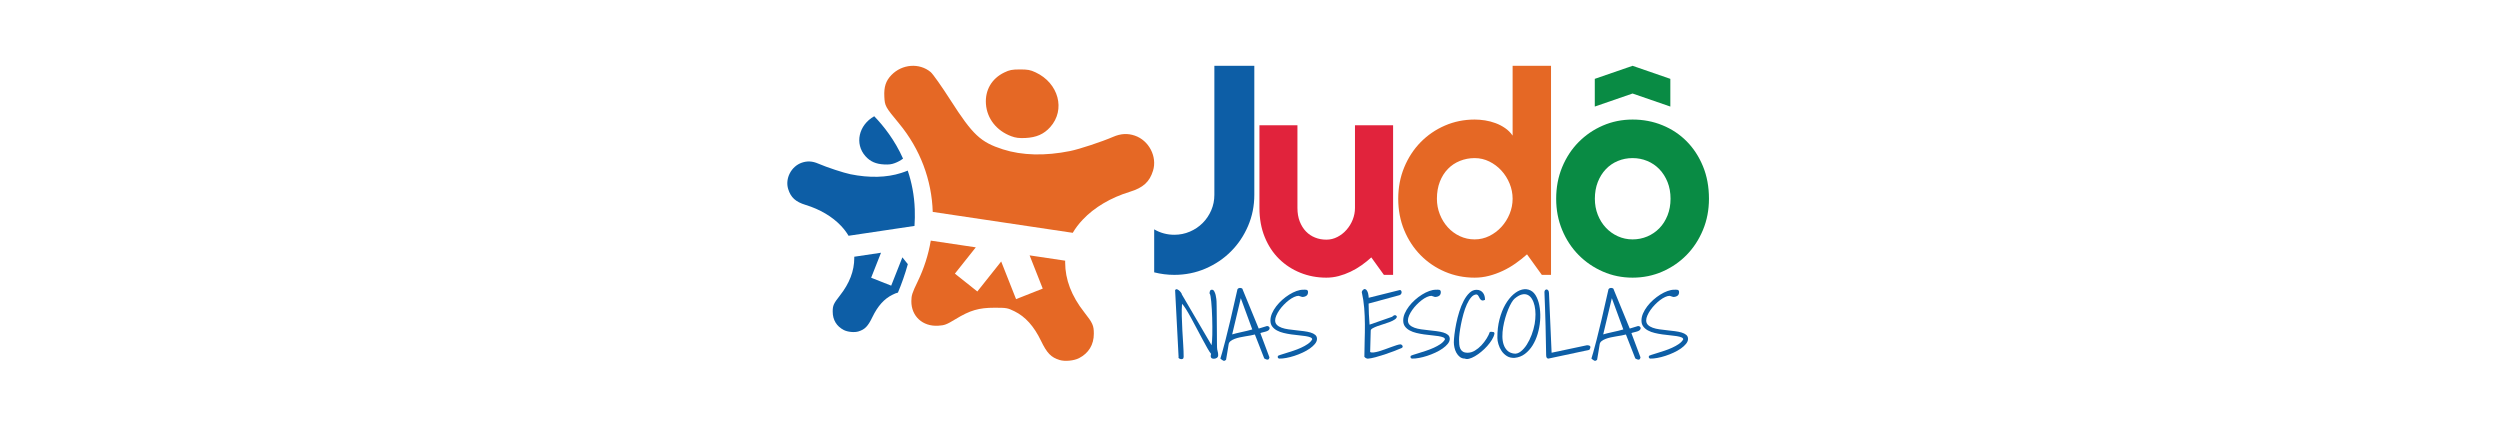
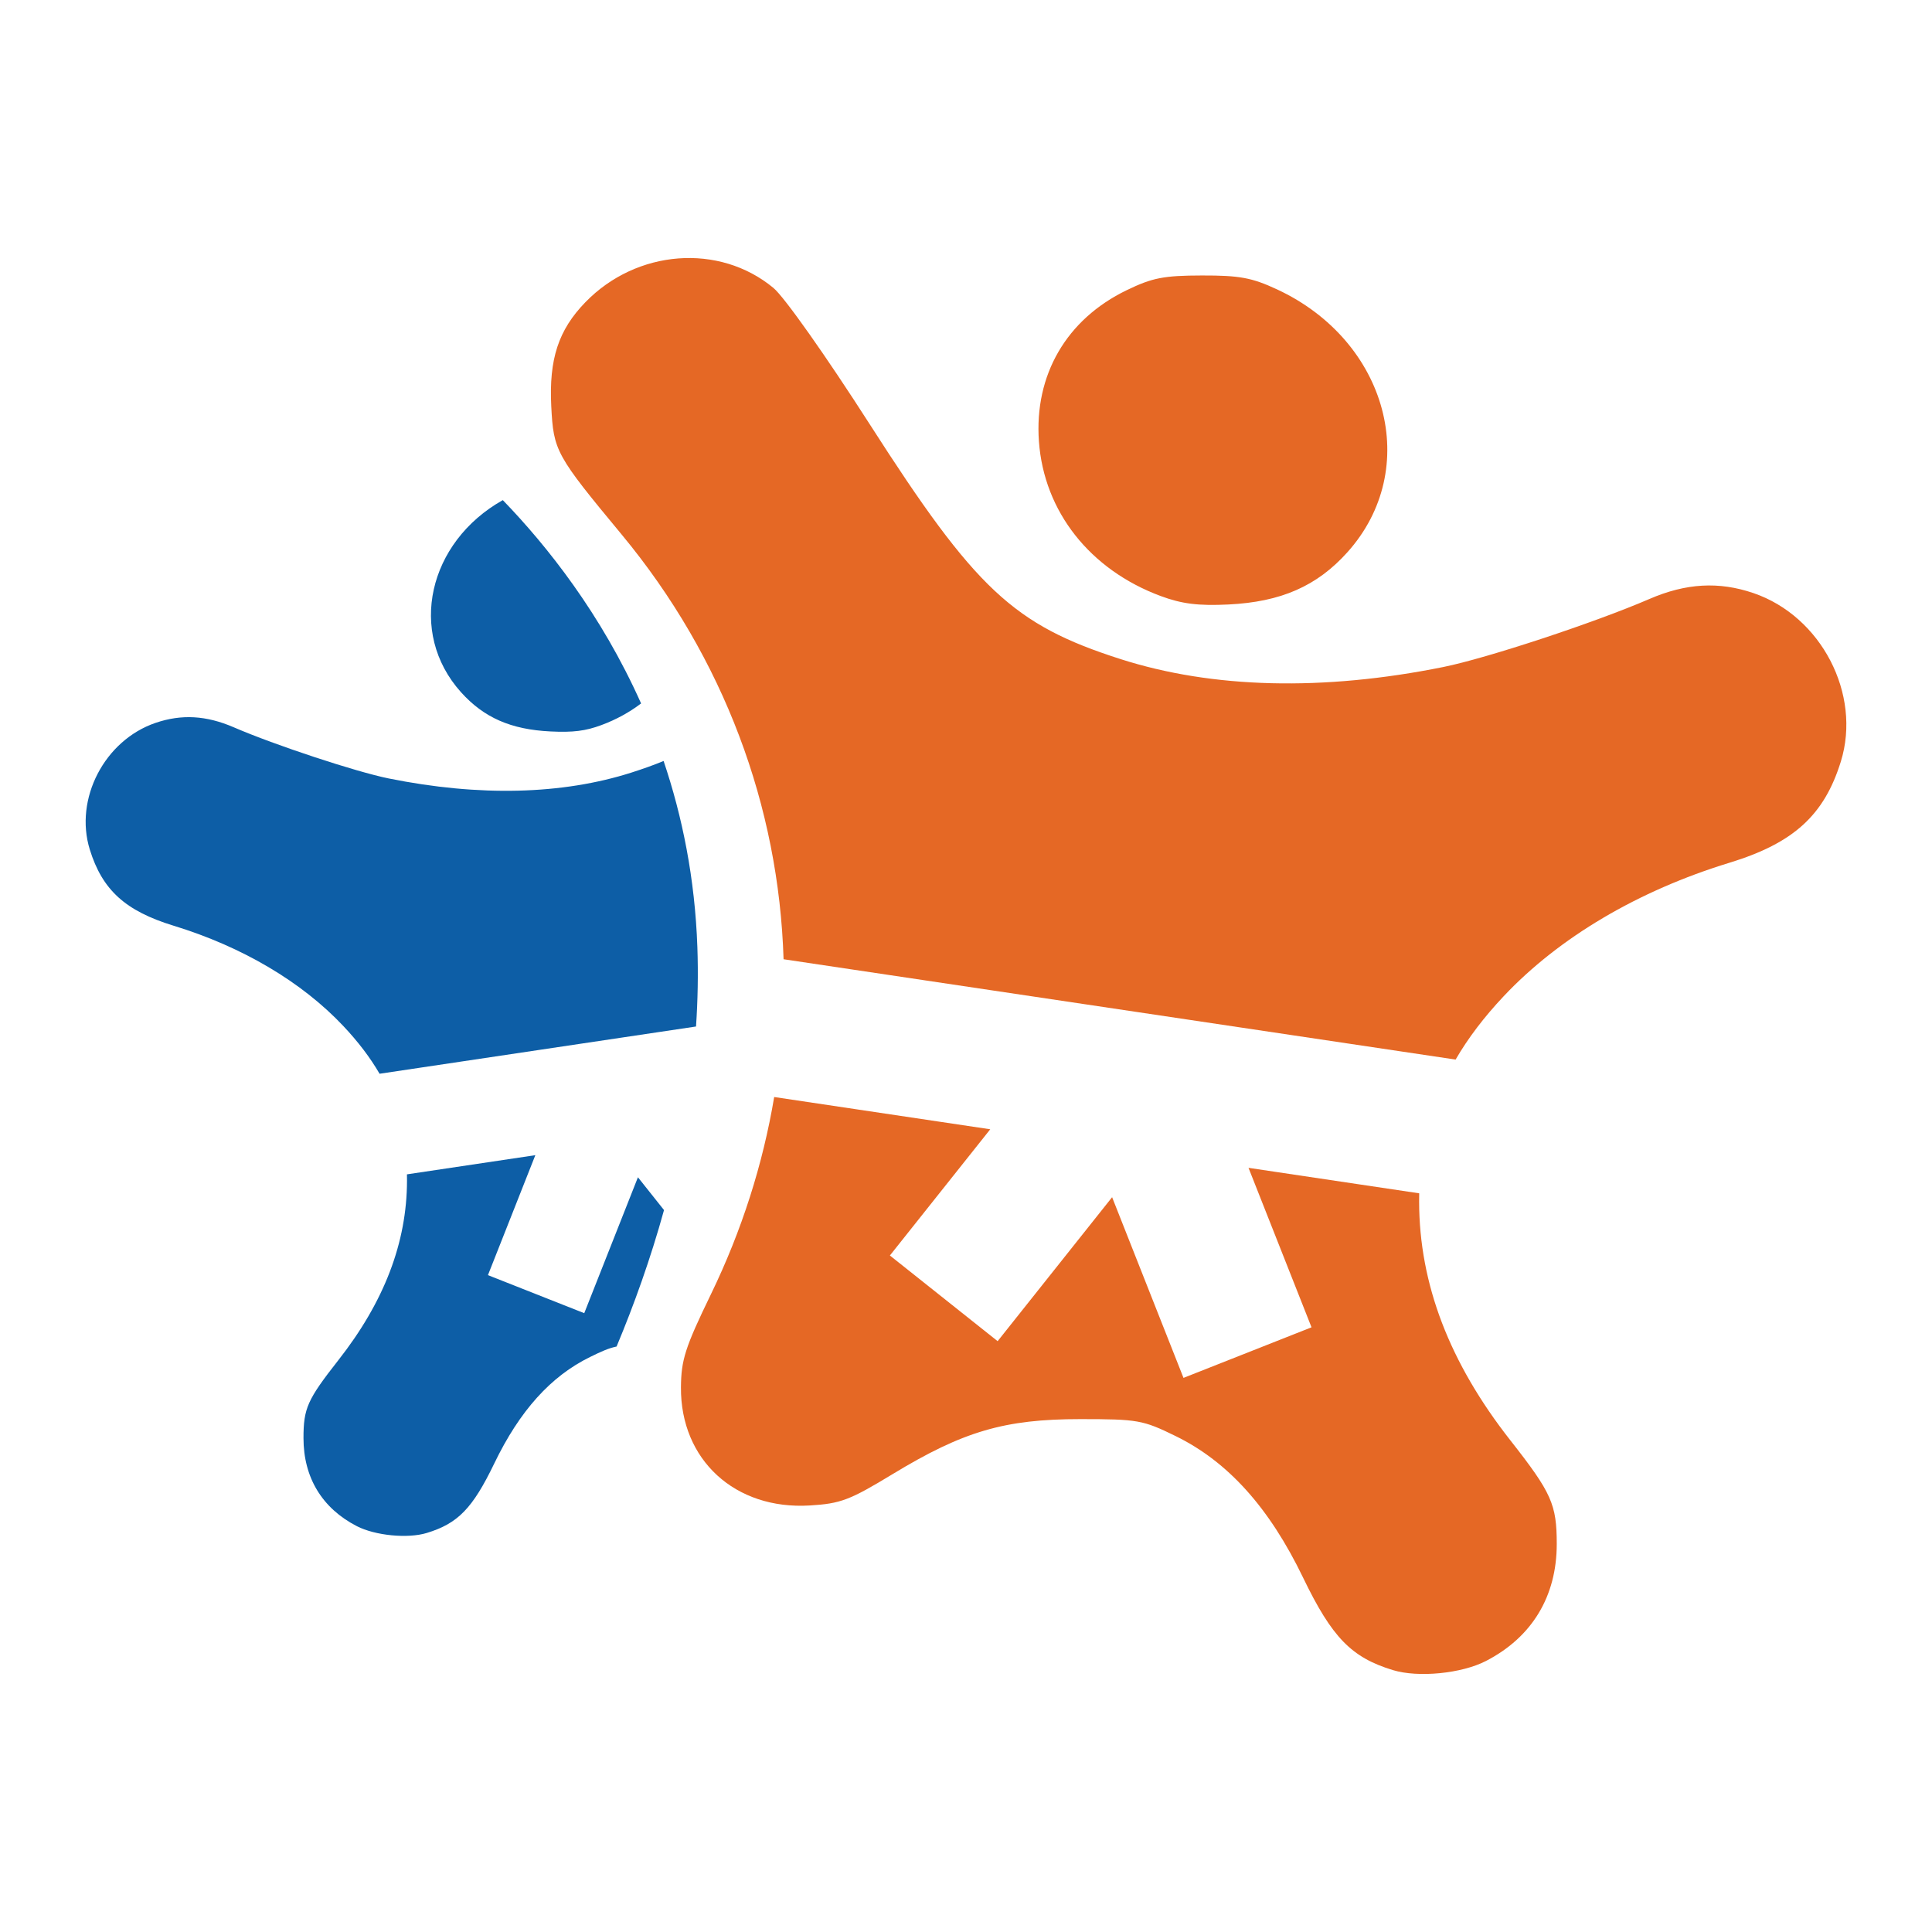
- <svg xmlns="http://www.w3.org/2000/svg" width="100%" height="100%" viewBox="0 0 229 40" version="1.1" xml:space="preserve" style="fill-rule:evenodd;clip-rule:evenodd;stroke-linejoin:round;stroke-miterlimit:2;">
-   <g transform="matrix(2.18346,0,0,2.18346,-502.037,-1816.66)">
-     <path d="M287.456,842.808C287.327,842.926 287.19,843.036 287.043,843.14C286.897,843.243 286.743,843.333 286.583,843.409C286.423,843.485 286.258,843.546 286.088,843.591C285.918,843.636 285.745,843.658 285.569,843.658C285.183,843.658 284.819,843.59 284.48,843.453C284.14,843.316 283.842,843.122 283.586,842.87C283.33,842.618 283.129,842.311 282.983,841.95C282.836,841.589 282.763,841.183 282.763,840.734L282.763,837.266L284.357,837.266L284.357,840.734C284.357,840.945 284.389,841.134 284.453,841.3C284.518,841.466 284.605,841.605 284.714,841.719C284.823,841.832 284.951,841.918 285.098,841.976C285.244,842.035 285.402,842.064 285.569,842.064C285.734,842.064 285.889,842.026 286.035,841.95C286.182,841.874 286.31,841.773 286.419,841.648C286.528,841.523 286.614,841.382 286.677,841.224C286.739,841.065 286.771,840.902 286.771,840.734L286.771,837.266L288.37,837.266L288.37,843.541L287.984,843.541L287.456,842.808Z" style="fill:rgb(225,35,60);fill-rule:nonzero;" />
-   </g>
-   <g transform="matrix(2.18346,0,0,2.18346,-500.717,-1816.66)">
-     <path d="M301.017,840.348C301.017,840.816 300.933,841.253 300.765,841.657C300.597,842.061 300.368,842.411 300.079,842.706C299.79,843.001 299.451,843.233 299.063,843.403C298.674,843.573 298.257,843.658 297.812,843.658C297.37,843.658 296.955,843.573 296.566,843.403C296.178,843.233 295.838,843.001 295.547,842.706C295.256,842.411 295.026,842.061 294.858,841.657C294.69,841.253 294.607,840.816 294.607,840.348C294.607,839.871 294.69,839.43 294.858,839.023C295.026,838.617 295.256,838.266 295.547,837.972C295.838,837.677 296.178,837.445 296.566,837.277C296.955,837.109 297.37,837.025 297.812,837.025C298.257,837.025 298.674,837.104 299.063,837.263C299.451,837.421 299.79,837.645 300.079,837.936C300.368,838.227 300.597,838.577 300.765,838.985C300.933,839.393 301.017,839.848 301.017,840.348ZM299.405,840.348C299.405,840.09 299.363,839.856 299.279,839.647C299.195,839.438 299.081,839.259 298.937,839.108C298.792,838.958 298.623,838.843 298.43,838.763C298.236,838.682 298.03,838.642 297.812,838.642C297.593,838.642 297.387,838.682 297.193,838.763C297,838.843 296.832,838.958 296.69,839.108C296.547,839.259 296.435,839.438 296.353,839.647C296.271,839.856 296.23,840.09 296.23,840.348C296.23,840.59 296.271,840.814 296.353,841.021C296.435,841.228 296.547,841.408 296.69,841.56C296.832,841.713 297,841.833 297.193,841.921C297.387,842.009 297.593,842.053 297.812,842.053C298.03,842.053 298.236,842.012 298.43,841.93C298.623,841.848 298.792,841.732 298.937,841.584C299.081,841.435 299.195,841.256 299.279,841.045C299.363,840.834 299.405,840.601 299.405,840.348Z" style="fill:rgb(9,139,68);fill-rule:nonzero;" />
-   </g>
-   <g transform="matrix(0.0416946,0,0,0.215524,117.534,-132.755)">
-     <path d="M850.693,649.476L767.701,643.933L684.71,649.476L684.71,661.252L767.701,655.709L850.693,661.252L850.693,649.476Z" style="fill:rgb(9,139,68);" />
-   </g>
-   <g transform="matrix(2.18346,0,0,2.18346,-502.683,-1816.66)">
-     <path d="M282.844,840.183C282.844,840.648 282.756,841.085 282.58,841.493C282.404,841.901 282.165,842.257 281.862,842.559C281.56,842.862 281.204,843.101 280.796,843.277C280.388,843.453 279.951,843.541 279.486,843.541C279.205,843.541 278.924,843.506 278.643,843.435L278.643,841.631C278.768,841.705 278.902,841.762 279.047,841.801C279.191,841.84 279.338,841.859 279.486,841.859C279.717,841.859 279.935,841.815 280.14,841.727C280.345,841.64 280.523,841.519 280.676,841.367C280.828,841.215 280.948,841.037 281.036,840.834C281.124,840.631 281.168,840.414 281.168,840.183L281.168,834.769L282.844,834.769L282.844,840.183Z" style="fill:rgb(13,94,166);fill-rule:nonzero;" />
-   </g>
-   <g transform="matrix(2.18346,0,0,2.18346,-501.639,-1816.66)">
-     <path d="M294.813,843.541L294.427,843.541L293.806,842.68C293.653,842.816 293.492,842.944 293.322,843.063C293.152,843.182 292.974,843.286 292.786,843.374C292.599,843.462 292.406,843.531 292.209,843.582C292.012,843.633 291.812,843.658 291.608,843.658C291.167,843.658 290.752,843.575 290.363,843.409C289.975,843.243 289.635,843.013 289.344,842.718C289.053,842.423 288.823,842.073 288.655,841.669C288.487,841.265 288.403,840.824 288.403,840.348C288.403,839.875 288.487,839.435 288.655,839.029C288.823,838.623 289.053,838.271 289.344,837.974C289.635,837.678 289.975,837.445 290.363,837.277C290.752,837.109 291.167,837.025 291.608,837.025C291.749,837.025 291.895,837.037 292.045,837.06C292.195,837.084 292.342,837.122 292.484,837.175C292.627,837.227 292.761,837.297 292.886,837.383C293.011,837.469 293.116,837.574 293.202,837.699L293.202,834.769L294.813,834.769L294.813,843.541ZM293.202,840.348C293.202,840.129 293.16,839.917 293.076,839.712C292.992,839.507 292.878,839.325 292.733,839.167C292.589,839.009 292.42,838.882 292.227,838.786C292.033,838.69 291.827,838.642 291.608,838.642C291.39,838.642 291.184,838.682 290.99,838.76C290.797,838.838 290.629,838.95 290.486,839.097C290.344,839.243 290.231,839.422 290.149,839.633C290.067,839.844 290.026,840.082 290.026,840.348C290.026,840.578 290.067,840.797 290.149,841.004C290.231,841.211 290.344,841.392 290.486,841.549C290.629,841.705 290.797,841.828 290.99,841.918C291.184,842.008 291.39,842.053 291.608,842.053C291.827,842.053 292.033,842.005 292.227,841.909C292.42,841.813 292.589,841.686 292.733,841.528C292.878,841.37 292.992,841.188 293.076,840.983C293.16,840.778 293.202,840.566 293.202,840.348Z" style="fill:rgb(229,104,37);fill-rule:nonzero;" />
-   </g>
-   <g transform="matrix(0.636301,0,0,0.636301,-69.7876,-503.899)">
-     <path d="M278.842,833.685C278.928,833.56 279.031,833.523 279.152,833.574C279.273,833.625 279.387,833.703 279.492,833.808C279.598,833.914 279.682,834.019 279.744,834.125C279.807,834.23 279.822,834.279 279.791,834.271L284.092,841.619C284.115,841.502 284.137,841.312 284.156,841.051C284.176,840.789 284.189,840.48 284.197,840.125C284.205,839.769 284.207,839.381 284.203,838.959C284.199,838.537 284.191,838.115 284.18,837.693C284.168,837.271 284.15,836.857 284.127,836.451C284.103,836.045 284.076,835.68 284.045,835.355C284.014,835.031 283.978,834.762 283.939,834.547C283.9,834.332 283.853,834.201 283.799,834.154C283.799,834.029 283.822,833.91 283.869,833.797C283.916,833.683 284.01,833.627 284.15,833.627C284.283,833.627 284.393,833.705 284.478,833.861C284.564,834.017 284.631,834.193 284.678,834.389C284.725,834.584 284.758,834.775 284.777,834.963C284.797,835.15 284.807,835.271 284.807,835.326C284.814,835.482 284.82,835.73 284.824,836.07C284.828,836.41 284.832,836.799 284.836,837.236C284.84,837.674 284.844,838.133 284.848,838.613C284.852,839.094 284.855,839.553 284.859,839.99C284.863,840.428 284.865,840.818 284.865,841.162C284.865,841.506 284.869,841.756 284.877,841.912C284.885,842.131 284.914,842.322 284.965,842.486C285.016,842.65 285.041,842.838 285.041,843.049C285.041,843.221 284.977,843.349 284.848,843.435C284.719,843.521 284.576,843.564 284.42,843.564C284.334,843.564 284.258,843.553 284.191,843.529C284.125,843.506 284.072,843.467 284.033,843.412C283.994,843.357 283.973,843.285 283.969,843.195C283.965,843.105 283.982,842.994 284.021,842.861C283.881,842.697 283.701,842.422 283.482,842.035C283.264,841.648 283.023,841.211 282.762,840.723C282.5,840.234 282.227,839.721 281.941,839.182C281.656,838.642 281.383,838.133 281.121,837.652C280.859,837.172 280.615,836.752 280.389,836.392C280.162,836.033 279.978,835.787 279.838,835.654C279.799,836.162 279.787,836.75 279.803,837.418C279.818,838.086 279.846,838.769 279.885,839.469C279.924,840.168 279.965,840.849 280.008,841.514C280.051,842.178 280.072,842.764 280.072,843.271C280.072,843.435 280.025,843.539 279.932,843.582C279.838,843.625 279.74,843.635 279.639,843.611C279.537,843.588 279.451,843.547 279.381,843.488C279.31,843.43 279.299,843.385 279.346,843.353L278.842,833.685Z" style="fill:rgb(13,94,166);fill-rule:nonzero;" />
-   </g>
-   <g transform="matrix(0.636301,0,0,0.636301,-69.7876,-503.899)">
-     <path d="M285.357,843.541C285.412,843.361 285.5,843.064 285.621,842.65C285.742,842.236 285.9,841.644 286.096,840.875C286.291,840.105 286.531,839.127 286.816,837.939C287.102,836.752 287.435,835.291 287.818,833.557C287.865,833.478 287.932,833.426 288.018,833.398C288.103,833.371 288.189,833.363 288.275,833.375C288.361,833.387 288.434,833.414 288.492,833.457C288.551,833.5 288.576,833.549 288.568,833.603L290.877,839.217L292.072,838.853C292.174,838.853 292.26,838.881 292.33,838.935C292.4,838.99 292.439,839.057 292.447,839.135C292.455,839.213 292.428,839.297 292.365,839.387C292.303,839.476 292.193,839.549 292.037,839.603C291.975,839.627 291.893,839.652 291.791,839.68C291.689,839.707 291.588,839.732 291.486,839.756C291.385,839.779 291.299,839.803 291.228,839.826C291.158,839.849 291.123,839.873 291.123,839.896L292.424,843.365C292.408,843.404 292.393,843.453 292.377,843.512C292.361,843.57 292.33,843.617 292.283,843.652C292.236,843.687 292.166,843.699 292.072,843.687C291.978,843.676 291.846,843.619 291.674,843.517L290.326,840.072C290.162,840.119 289.959,840.164 289.717,840.207C289.475,840.25 289.221,840.293 288.955,840.336C288.689,840.379 288.422,840.43 288.152,840.488C287.883,840.547 287.635,840.619 287.408,840.705C287.182,840.791 286.99,840.894 286.834,841.016C286.678,841.137 286.584,841.283 286.553,841.455C286.537,841.564 286.508,841.744 286.465,841.994C286.422,842.244 286.381,842.494 286.342,842.744C286.295,843.041 286.24,843.361 286.178,843.705C286.037,843.846 285.91,843.892 285.797,843.846C285.684,843.799 285.537,843.697 285.357,843.541ZM288.299,834.846L287.057,840.06C287.189,840.014 287.373,839.963 287.607,839.908C287.842,839.853 288.096,839.795 288.369,839.732C288.643,839.67 288.918,839.607 289.195,839.545C289.473,839.482 289.725,839.416 289.951,839.346L288.299,834.846Z" style="fill:rgb(13,94,166);fill-rule:nonzero;" />
-   </g>
-   <g transform="matrix(0.636301,0,0,0.636301,-69.7876,-503.899)">
-     <path d="M293.631,843.189C293.639,843.142 293.75,843.084 293.965,843.014C294.18,842.943 294.447,842.859 294.768,842.762C295.088,842.664 295.443,842.551 295.834,842.422C296.225,842.293 296.602,842.146 296.965,841.982C297.328,841.818 297.654,841.637 297.943,841.437C298.232,841.238 298.443,841.017 298.576,840.775C298.576,840.65 298.49,840.553 298.318,840.482C298.146,840.412 297.92,840.353 297.639,840.307C297.357,840.26 297.037,840.221 296.678,840.189C296.318,840.158 295.949,840.115 295.57,840.06C295.191,840.006 294.822,839.935 294.463,839.849C294.103,839.764 293.783,839.644 293.502,839.492C293.221,839.34 292.994,839.148 292.822,838.918C292.65,838.687 292.564,838.4 292.564,838.057C292.564,837.721 292.641,837.379 292.793,837.031C292.945,836.683 293.146,836.346 293.396,836.017C293.646,835.689 293.934,835.381 294.258,835.092C294.582,834.803 294.92,834.549 295.271,834.33C295.623,834.111 295.971,833.939 296.314,833.814C296.658,833.689 296.978,833.627 297.275,833.627C297.353,833.627 297.435,833.625 297.521,833.621C297.607,833.617 297.684,833.623 297.75,833.639C297.816,833.654 297.871,833.687 297.914,833.738C297.957,833.789 297.978,833.865 297.978,833.967C297.978,834.217 297.896,834.396 297.732,834.506C297.568,834.615 297.369,834.67 297.135,834.67L296.631,834.506C296.435,834.506 296.215,834.562 295.969,834.676C295.723,834.789 295.475,834.941 295.225,835.133C294.975,835.324 294.73,835.543 294.492,835.789C294.254,836.035 294.043,836.289 293.859,836.551C293.676,836.812 293.527,837.074 293.414,837.336C293.301,837.598 293.244,837.834 293.244,838.045C293.244,838.31 293.33,838.527 293.502,838.695C293.674,838.863 293.9,838.998 294.182,839.099C294.463,839.201 294.785,839.277 295.148,839.328C295.512,839.379 295.881,839.424 296.256,839.463C296.631,839.502 297,839.545 297.363,839.592C297.727,839.639 298.049,839.703 298.33,839.785C298.611,839.867 298.838,839.98 299.01,840.125C299.182,840.269 299.268,840.463 299.268,840.705C299.268,840.939 299.174,841.174 298.986,841.408C298.799,841.642 298.553,841.867 298.248,842.082C297.943,842.297 297.594,842.496 297.199,842.68C296.805,842.863 296.408,843.019 296.01,843.148C295.611,843.277 295.223,843.377 294.844,843.447C294.465,843.517 294.139,843.549 293.865,843.541C293.787,843.541 293.721,843.514 293.666,843.459C293.611,843.404 293.6,843.314 293.631,843.189Z" style="fill:rgb(13,94,166);fill-rule:nonzero;" />
-   </g>
-   <g transform="matrix(0.636301,0,0,0.636301,-69.7876,-503.899)">
-     <path d="M306.088,843.283C306.088,842.533 306.102,841.767 306.129,840.986C306.156,840.205 306.168,839.418 306.164,838.625C306.16,837.832 306.127,837.045 306.064,836.264C306.002,835.482 305.885,834.717 305.713,833.967C305.713,833.928 305.728,833.879 305.76,833.82C305.791,833.762 305.83,833.709 305.877,833.662C305.924,833.615 305.977,833.578 306.035,833.551C306.094,833.523 306.154,833.521 306.217,833.545C306.318,833.584 306.402,833.66 306.469,833.773C306.535,833.887 306.586,834.01 306.621,834.142C306.656,834.275 306.68,834.402 306.691,834.523C306.703,834.644 306.709,834.732 306.709,834.787L311.221,833.662C311.291,833.678 311.348,833.719 311.391,833.785C311.434,833.851 311.453,833.926 311.449,834.008C311.445,834.09 311.418,834.17 311.367,834.248C311.316,834.326 311.24,834.381 311.139,834.412L306.697,835.619C306.697,836.127 306.711,836.631 306.738,837.131C306.766,837.631 306.799,838.139 306.838,838.654L310.096,837.517C310.096,837.517 310.119,837.494 310.166,837.447C310.213,837.4 310.269,837.361 310.336,837.33C310.402,837.299 310.473,837.287 310.547,837.295C310.621,837.303 310.693,837.361 310.764,837.471C310.764,837.627 310.67,837.769 310.482,837.898C310.295,838.027 310.062,838.146 309.785,838.256C309.508,838.365 309.207,838.469 308.883,838.566C308.559,838.664 308.258,838.764 307.98,838.865C307.703,838.967 307.471,839.07 307.283,839.176C307.096,839.281 307.002,839.392 307.002,839.51L306.92,842.592C307.037,842.662 307.207,842.683 307.43,842.656C307.652,842.629 307.9,842.576 308.174,842.498C308.447,842.42 308.736,842.324 309.041,842.211C309.346,842.098 309.639,841.99 309.92,841.889C310.201,841.787 310.461,841.697 310.699,841.619C310.937,841.541 311.131,841.498 311.279,841.49C311.35,841.498 311.412,841.523 311.467,841.566C311.521,841.609 311.56,841.658 311.584,841.713C311.607,841.767 311.609,841.824 311.59,841.883C311.57,841.941 311.518,841.99 311.432,842.029C311.127,842.162 310.76,842.31 310.33,842.474C309.9,842.639 309.457,842.797 309,842.949C308.543,843.101 308.1,843.234 307.67,843.348C307.24,843.461 306.877,843.529 306.58,843.553C306.471,843.537 306.383,843.512 306.316,843.476C306.25,843.441 306.174,843.377 306.088,843.283Z" style="fill:rgb(13,94,166);fill-rule:nonzero;" />
-   </g>
-   <g transform="matrix(0.636301,0,0,0.636301,-69.7876,-503.899)">
-     <path d="M312.744,843.189C312.752,843.142 312.863,843.084 313.078,843.014C313.293,842.943 313.56,842.859 313.881,842.762C314.201,842.664 314.557,842.551 314.947,842.422C315.338,842.293 315.715,842.146 316.078,841.982C316.441,841.818 316.768,841.637 317.057,841.437C317.346,841.238 317.557,841.017 317.689,840.775C317.689,840.65 317.603,840.553 317.432,840.482C317.26,840.412 317.033,840.353 316.752,840.307C316.471,840.26 316.15,840.221 315.791,840.189C315.432,840.158 315.062,840.115 314.684,840.06C314.305,840.006 313.935,839.935 313.576,839.849C313.217,839.764 312.896,839.644 312.615,839.492C312.334,839.34 312.107,839.148 311.935,838.918C311.764,838.687 311.678,838.4 311.678,838.057C311.678,837.721 311.754,837.379 311.906,837.031C312.059,836.683 312.26,836.346 312.51,836.017C312.76,835.689 313.047,835.381 313.371,835.092C313.695,834.803 314.033,834.549 314.385,834.33C314.736,834.111 315.084,833.939 315.428,833.814C315.771,833.689 316.092,833.627 316.389,833.627C316.467,833.627 316.549,833.625 316.635,833.621C316.721,833.617 316.797,833.623 316.863,833.639C316.93,833.654 316.984,833.687 317.027,833.738C317.07,833.789 317.092,833.865 317.092,833.967C317.092,834.217 317.01,834.396 316.846,834.506C316.682,834.615 316.482,834.67 316.248,834.67L315.744,834.506C315.549,834.506 315.328,834.562 315.082,834.676C314.836,834.789 314.588,834.941 314.338,835.133C314.088,835.324 313.844,835.543 313.605,835.789C313.367,836.035 313.156,836.289 312.973,836.551C312.789,836.812 312.641,837.074 312.527,837.336C312.414,837.598 312.357,837.834 312.357,838.045C312.357,838.31 312.443,838.527 312.615,838.695C312.787,838.863 313.014,838.998 313.295,839.099C313.576,839.201 313.898,839.277 314.262,839.328C314.625,839.379 314.994,839.424 315.369,839.463C315.744,839.502 316.113,839.545 316.477,839.592C316.84,839.639 317.162,839.703 317.443,839.785C317.725,839.867 317.951,839.98 318.123,840.125C318.295,840.269 318.381,840.463 318.381,840.705C318.381,840.939 318.287,841.174 318.1,841.408C317.912,841.642 317.666,841.867 317.361,842.082C317.057,842.297 316.707,842.496 316.312,842.68C315.918,842.863 315.521,843.019 315.123,843.148C314.725,843.277 314.336,843.377 313.957,843.447C313.578,843.517 313.252,843.549 312.978,843.541C312.9,843.541 312.834,843.514 312.779,843.459C312.725,843.404 312.713,843.314 312.744,843.189Z" style="fill:rgb(13,94,166);fill-rule:nonzero;" />
-   </g>
-   <g transform="matrix(0.636301,0,0,0.636301,-69.7876,-503.899)">
-     <path d="M318.967,841.209C318.967,840.928 318.996,840.545 319.055,840.06C319.113,839.576 319.199,839.053 319.312,838.49C319.426,837.928 319.572,837.359 319.752,836.785C319.932,836.211 320.143,835.691 320.385,835.226C320.627,834.762 320.902,834.381 321.211,834.084C321.519,833.787 321.861,833.639 322.236,833.639C322.447,833.639 322.629,833.678 322.781,833.756C322.934,833.834 323.06,833.939 323.162,834.072C323.264,834.205 323.338,834.357 323.385,834.529C323.432,834.701 323.455,834.885 323.455,835.08C323.244,835.182 323.084,835.205 322.975,835.15C322.865,835.096 322.777,835.012 322.711,834.898C322.644,834.785 322.58,834.666 322.518,834.541C322.455,834.416 322.365,834.338 322.248,834.307C321.967,834.307 321.709,834.441 321.475,834.711C321.24,834.98 321.029,835.322 320.842,835.736C320.654,836.15 320.49,836.611 320.35,837.119C320.209,837.627 320.092,838.121 319.998,838.601C319.904,839.082 319.834,839.517 319.787,839.908C319.74,840.299 319.717,840.588 319.717,840.775C319.717,841.025 319.727,841.266 319.746,841.496C319.766,841.726 319.816,841.932 319.898,842.111C319.98,842.291 320.103,842.433 320.268,842.539C320.432,842.644 320.662,842.697 320.959,842.697C321.31,842.697 321.656,842.596 321.996,842.392C322.336,842.189 322.648,841.935 322.934,841.631C323.219,841.326 323.469,841 323.684,840.652C323.898,840.305 324.053,839.99 324.146,839.709C324.162,839.701 324.201,839.695 324.264,839.691C324.326,839.687 324.365,839.685 324.381,839.685C324.482,839.685 324.58,839.697 324.674,839.721C324.768,839.744 324.814,839.822 324.814,839.955C324.76,840.236 324.637,840.531 324.445,840.84C324.254,841.148 324.027,841.449 323.766,841.742C323.504,842.035 323.219,842.308 322.91,842.562C322.602,842.816 322.299,843.029 322.002,843.201C321.705,843.373 321.43,843.492 321.176,843.558C320.922,843.625 320.717,843.619 320.56,843.541C320.279,843.541 320.037,843.461 319.834,843.301C319.631,843.141 319.465,842.943 319.336,842.709C319.207,842.474 319.113,842.223 319.055,841.953C318.996,841.683 318.967,841.435 318.967,841.209Z" style="fill:rgb(13,94,166);fill-rule:nonzero;" />
-   </g>
-   <g transform="matrix(0.636301,0,0,0.636301,-69.7876,-503.899)">
-     <path d="M325.236,840.576C325.228,839.592 325.33,838.695 325.541,837.887C325.752,837.078 326.029,836.373 326.373,835.771C326.717,835.17 327.102,834.683 327.527,834.312C327.953,833.941 328.377,833.705 328.799,833.603C329.221,833.502 329.619,833.541 329.994,833.721C330.369,833.9 330.674,834.24 330.908,834.74C331.119,835.185 331.264,835.703 331.342,836.293C331.42,836.883 331.434,837.492 331.383,838.121C331.332,838.75 331.217,839.369 331.037,839.978C330.857,840.588 330.613,841.141 330.305,841.637C329.996,842.133 329.627,842.543 329.197,842.867C328.768,843.191 328.275,843.381 327.721,843.435C327.283,843.459 326.908,843.371 326.596,843.172C326.283,842.973 326.027,842.723 325.828,842.422C325.629,842.121 325.48,841.801 325.383,841.461C325.285,841.121 325.236,840.826 325.236,840.576ZM327.721,834.904C327.588,835.014 327.439,835.205 327.275,835.478C327.111,835.752 326.951,836.078 326.795,836.457C326.639,836.836 326.496,837.248 326.367,837.693C326.238,838.139 326.137,838.588 326.062,839.041C325.988,839.494 325.953,839.935 325.957,840.365C325.961,840.795 326.021,841.183 326.139,841.531C326.256,841.879 326.435,842.168 326.678,842.398C326.92,842.629 327.244,842.771 327.65,842.826C327.963,842.865 328.277,842.764 328.594,842.521C328.91,842.279 329.201,841.951 329.467,841.537C329.732,841.123 329.965,840.652 330.164,840.125C330.363,839.598 330.51,839.072 330.603,838.549C330.682,838.08 330.721,837.621 330.721,837.172C330.721,836.723 330.678,836.31 330.592,835.935C330.506,835.56 330.381,835.236 330.217,834.963C330.053,834.689 329.85,834.494 329.607,834.377C329.365,834.26 329.086,834.238 328.769,834.312C328.453,834.387 328.103,834.584 327.721,834.904Z" style="fill:rgb(13,94,166);fill-rule:nonzero;" />
-   </g>
-   <g transform="matrix(0.636301,0,0,0.636301,-69.7876,-503.899)">
-     <path d="M332.256,843.037C332.232,841.365 332.205,839.973 332.174,838.859C332.143,837.746 332.115,836.844 332.092,836.152C332.068,835.461 332.049,834.949 332.033,834.617C332.018,834.285 332.01,834.068 332.01,833.967C332.01,833.849 332.043,833.756 332.109,833.685C332.176,833.615 332.248,833.582 332.326,833.586C332.404,833.59 332.478,833.633 332.549,833.715C332.619,833.797 332.658,833.928 332.666,834.107L333.041,842.697L338.127,841.619C338.65,841.619 338.764,841.842 338.467,842.287L332.584,843.541C332.365,843.541 332.256,843.373 332.256,843.037Z" style="fill:rgb(13,94,166);fill-rule:nonzero;" />
-   </g>
-   <g transform="matrix(0.636301,0,0,0.636301,-69.7876,-503.899)">
-     <path d="M338.771,843.541C338.826,843.361 338.914,843.064 339.035,842.65C339.156,842.236 339.314,841.644 339.51,840.875C339.705,840.105 339.945,839.127 340.23,837.939C340.516,836.752 340.85,835.291 341.232,833.557C341.279,833.478 341.346,833.426 341.432,833.398C341.518,833.371 341.603,833.363 341.689,833.375C341.775,833.387 341.848,833.414 341.906,833.457C341.965,833.5 341.99,833.549 341.982,833.603L344.291,839.217L345.486,838.853C345.588,838.853 345.674,838.881 345.744,838.935C345.814,838.99 345.853,839.057 345.861,839.135C345.869,839.213 345.842,839.297 345.779,839.387C345.717,839.476 345.607,839.549 345.451,839.603C345.389,839.627 345.307,839.652 345.205,839.68C345.103,839.707 345.002,839.732 344.9,839.756C344.799,839.779 344.713,839.803 344.643,839.826C344.572,839.849 344.537,839.873 344.537,839.896L345.838,843.365C345.822,843.404 345.807,843.453 345.791,843.512C345.775,843.57 345.744,843.617 345.697,843.652C345.65,843.687 345.58,843.699 345.486,843.687C345.393,843.676 345.26,843.619 345.088,843.517L343.74,840.072C343.576,840.119 343.373,840.164 343.131,840.207C342.889,840.25 342.635,840.293 342.369,840.336C342.103,840.379 341.836,840.43 341.566,840.488C341.297,840.547 341.049,840.619 340.822,840.705C340.596,840.791 340.404,840.894 340.248,841.016C340.092,841.137 339.998,841.283 339.967,841.455C339.951,841.564 339.922,841.744 339.879,841.994C339.836,842.244 339.795,842.494 339.756,842.744C339.709,843.041 339.654,843.361 339.592,843.705C339.451,843.846 339.324,843.892 339.211,843.846C339.098,843.799 338.951,843.697 338.771,843.541ZM341.713,834.846L340.471,840.06C340.603,840.014 340.787,839.963 341.021,839.908C341.256,839.853 341.51,839.795 341.783,839.732C342.057,839.67 342.332,839.607 342.609,839.545C342.887,839.482 343.139,839.416 343.365,839.346L341.713,834.846Z" style="fill:rgb(13,94,166);fill-rule:nonzero;" />
-   </g>
-   <g transform="matrix(0.636301,0,0,0.636301,-69.7876,-503.899)">
-     <path d="M347.045,843.189C347.053,843.142 347.164,843.084 347.379,843.014C347.594,842.943 347.861,842.859 348.182,842.762C348.502,842.664 348.857,842.551 349.248,842.422C349.639,842.293 350.016,842.146 350.379,841.982C350.742,841.818 351.068,841.637 351.357,841.437C351.646,841.238 351.857,841.017 351.99,840.775C351.99,840.65 351.904,840.553 351.732,840.482C351.56,840.412 351.334,840.353 351.053,840.307C350.771,840.26 350.451,840.221 350.092,840.189C349.732,840.158 349.363,840.115 348.984,840.06C348.605,840.006 348.236,839.935 347.877,839.849C347.518,839.764 347.197,839.644 346.916,839.492C346.635,839.34 346.408,839.148 346.236,838.918C346.064,838.687 345.978,838.4 345.978,838.057C345.978,837.721 346.055,837.379 346.207,837.031C346.359,836.683 346.56,836.346 346.81,836.017C347.06,835.689 347.348,835.381 347.672,835.092C347.996,834.803 348.334,834.549 348.685,834.33C349.037,834.111 349.385,833.939 349.728,833.814C350.072,833.689 350.393,833.627 350.689,833.627C350.768,833.627 350.85,833.625 350.935,833.621C351.021,833.617 351.098,833.623 351.164,833.639C351.23,833.654 351.285,833.687 351.328,833.738C351.371,833.789 351.393,833.865 351.393,833.967C351.393,834.217 351.31,834.396 351.146,834.506C350.982,834.615 350.783,834.67 350.549,834.67L350.045,834.506C349.85,834.506 349.629,834.562 349.383,834.676C349.137,834.789 348.889,834.941 348.639,835.133C348.389,835.324 348.144,835.543 347.906,835.789C347.668,836.035 347.457,836.289 347.273,836.551C347.09,836.812 346.941,837.074 346.828,837.336C346.715,837.598 346.658,837.834 346.658,838.045C346.658,838.31 346.744,838.527 346.916,838.695C347.088,838.863 347.314,838.998 347.596,839.099C347.877,839.201 348.199,839.277 348.562,839.328C348.926,839.379 349.295,839.424 349.67,839.463C350.045,839.502 350.414,839.545 350.777,839.592C351.141,839.639 351.463,839.703 351.744,839.785C352.025,839.867 352.252,839.98 352.424,840.125C352.596,840.269 352.682,840.463 352.682,840.705C352.682,840.939 352.588,841.174 352.4,841.408C352.213,841.642 351.967,841.867 351.662,842.082C351.357,842.297 351.008,842.496 350.613,842.68C350.219,842.863 349.822,843.019 349.424,843.148C349.025,843.277 348.637,843.377 348.258,843.447C347.879,843.517 347.553,843.549 347.279,843.541C347.201,843.541 347.135,843.514 347.08,843.459C347.025,843.404 347.014,843.314 347.045,843.189Z" style="fill:rgb(13,94,166);fill-rule:nonzero;" />
-   </g>
-   <g transform="matrix(0.0398342,0,0,0.0398342,42.0582,-30.4724)">
+ <svg xmlns="http://www.w3.org/2000/svg" width="100%" height="100%" viewBox="0 0 512 512" version="1.1" xml:space="preserve" style="fill-rule:evenodd;clip-rule:evenodd;stroke-linejoin:round;stroke-miterlimit:2;">
+   <g transform="matrix(0.553116,0,0,0.553116,-394.7,-438.444)">
    <g id="path874" transform="matrix(3.65244,0,0,3.65244,-812.219,556.219)">
      <path d="M498.635,241.375C497.548,241.608 496.642,242.02 495.163,242.745C490.002,245.27 485.925,249.8 482.59,256.714C479.744,262.612 477.822,264.59 473.725,265.836C471.228,266.595 466.961,266.177 464.554,264.937C460.005,262.593 457.563,258.561 457.563,253.392C457.563,249.479 458.069,248.349 462.136,243.167C468.156,235.5 471.126,227.732 471.142,219.624C471.143,219.344 471.14,219.067 471.134,218.79L487.976,216.275L481.76,232.011L494.392,237.001L501.435,219.173L504.856,223.476C503.084,229.891 500.921,235.908 498.635,241.375ZM509.055,199.396C509.286,195.973 509.354,192.503 509.232,188.998C508.917,179.973 507.253,171.822 504.801,164.565C503.521,165.096 502.14,165.587 500.616,166.075C491.52,168.988 480.622,169.257 468.753,166.859C464.442,165.988 453.818,162.482 448.418,160.147C444.809,158.587 441.572,158.403 438.162,159.565C431.465,161.847 427.472,169.536 429.531,176.184C431.174,181.488 434.199,184.238 440.521,186.173C449.536,188.932 457.338,193.544 462.794,199.339C464.728,201.392 466.303,203.459 467.543,205.594L509.055,199.396ZM483.709,130.346C473.927,135.841 471.174,147.701 478.226,155.545C481.228,158.884 484.775,160.439 489.962,160.691C492.929,160.836 494.552,160.633 496.641,159.857C498.577,159.139 500.323,158.178 501.849,157.017C496.607,145.272 489.517,136.351 483.709,130.346Z" style="fill:rgb(13,94,166);fill-rule:nonzero;" />
    </g>
    <g id="path8741" transform="matrix(3.65244,0,0,3.65244,-812.219,556.219)">
      <path d="M519.308,208.646L547.652,212.878L534.486,229.435L548.62,240.673L563.637,221.788L573.001,245.49L589.795,238.855L581.53,217.935L603.922,221.278C603.914,221.646 603.91,222.015 603.911,222.387C603.932,233.166 607.881,243.494 615.884,253.687C621.292,260.576 621.964,262.079 621.964,267.281C621.964,274.153 618.718,279.515 612.67,282.63C609.469,284.279 603.796,284.835 600.476,283.825C595.03,282.169 592.475,279.54 588.691,271.697C584.256,262.505 578.836,256.484 571.976,253.126C567.659,251.013 567.018,250.899 559.437,250.899C549.539,250.899 544.108,252.492 534.861,258.103C529.208,261.535 528.028,261.981 523.977,262.227C514.181,262.822 507.007,256.243 507.078,246.731C507.105,243.12 507.631,241.486 511.01,234.517C515.078,226.127 517.835,217.422 519.308,208.646ZM520.539,190.573C519.92,170.581 512.731,151.063 499.308,134.868C490.658,124.434 490.361,123.893 490.066,118.05C489.753,111.844 491.003,108.028 494.545,104.381C501.276,97.45 512.111,96.628 519.208,102.51C520.633,103.691 526.071,111.389 531.862,120.424C545.725,142.052 550.685,146.696 564.726,151.194C576.818,155.067 591.307,155.424 607.087,152.237C612.819,151.079 626.942,146.417 634.122,143.313C638.92,141.238 643.224,140.994 647.758,142.539C656.661,145.573 661.97,155.795 659.232,164.634C657.048,171.686 653.026,175.341 644.621,177.914C632.636,181.582 622.264,187.714 615.009,195.418C612.438,198.148 610.344,200.895 608.696,203.734L520.539,190.573ZM570.01,142.928C560.717,139.478 554.695,131.83 554.036,122.639C553.41,113.93 557.644,106.635 565.541,102.812C568.912,101.18 570.401,100.888 575.416,100.878C580.355,100.867 581.967,101.165 585.264,102.698C599.826,109.469 604.319,126.265 594.493,137.194C590.501,141.634 585.786,143.701 578.89,144.037C574.945,144.228 572.788,143.959 570.01,142.928Z" style="fill:rgb(229,104,37);fill-rule:nonzero;" />
    </g>
  </g>
</svg>
